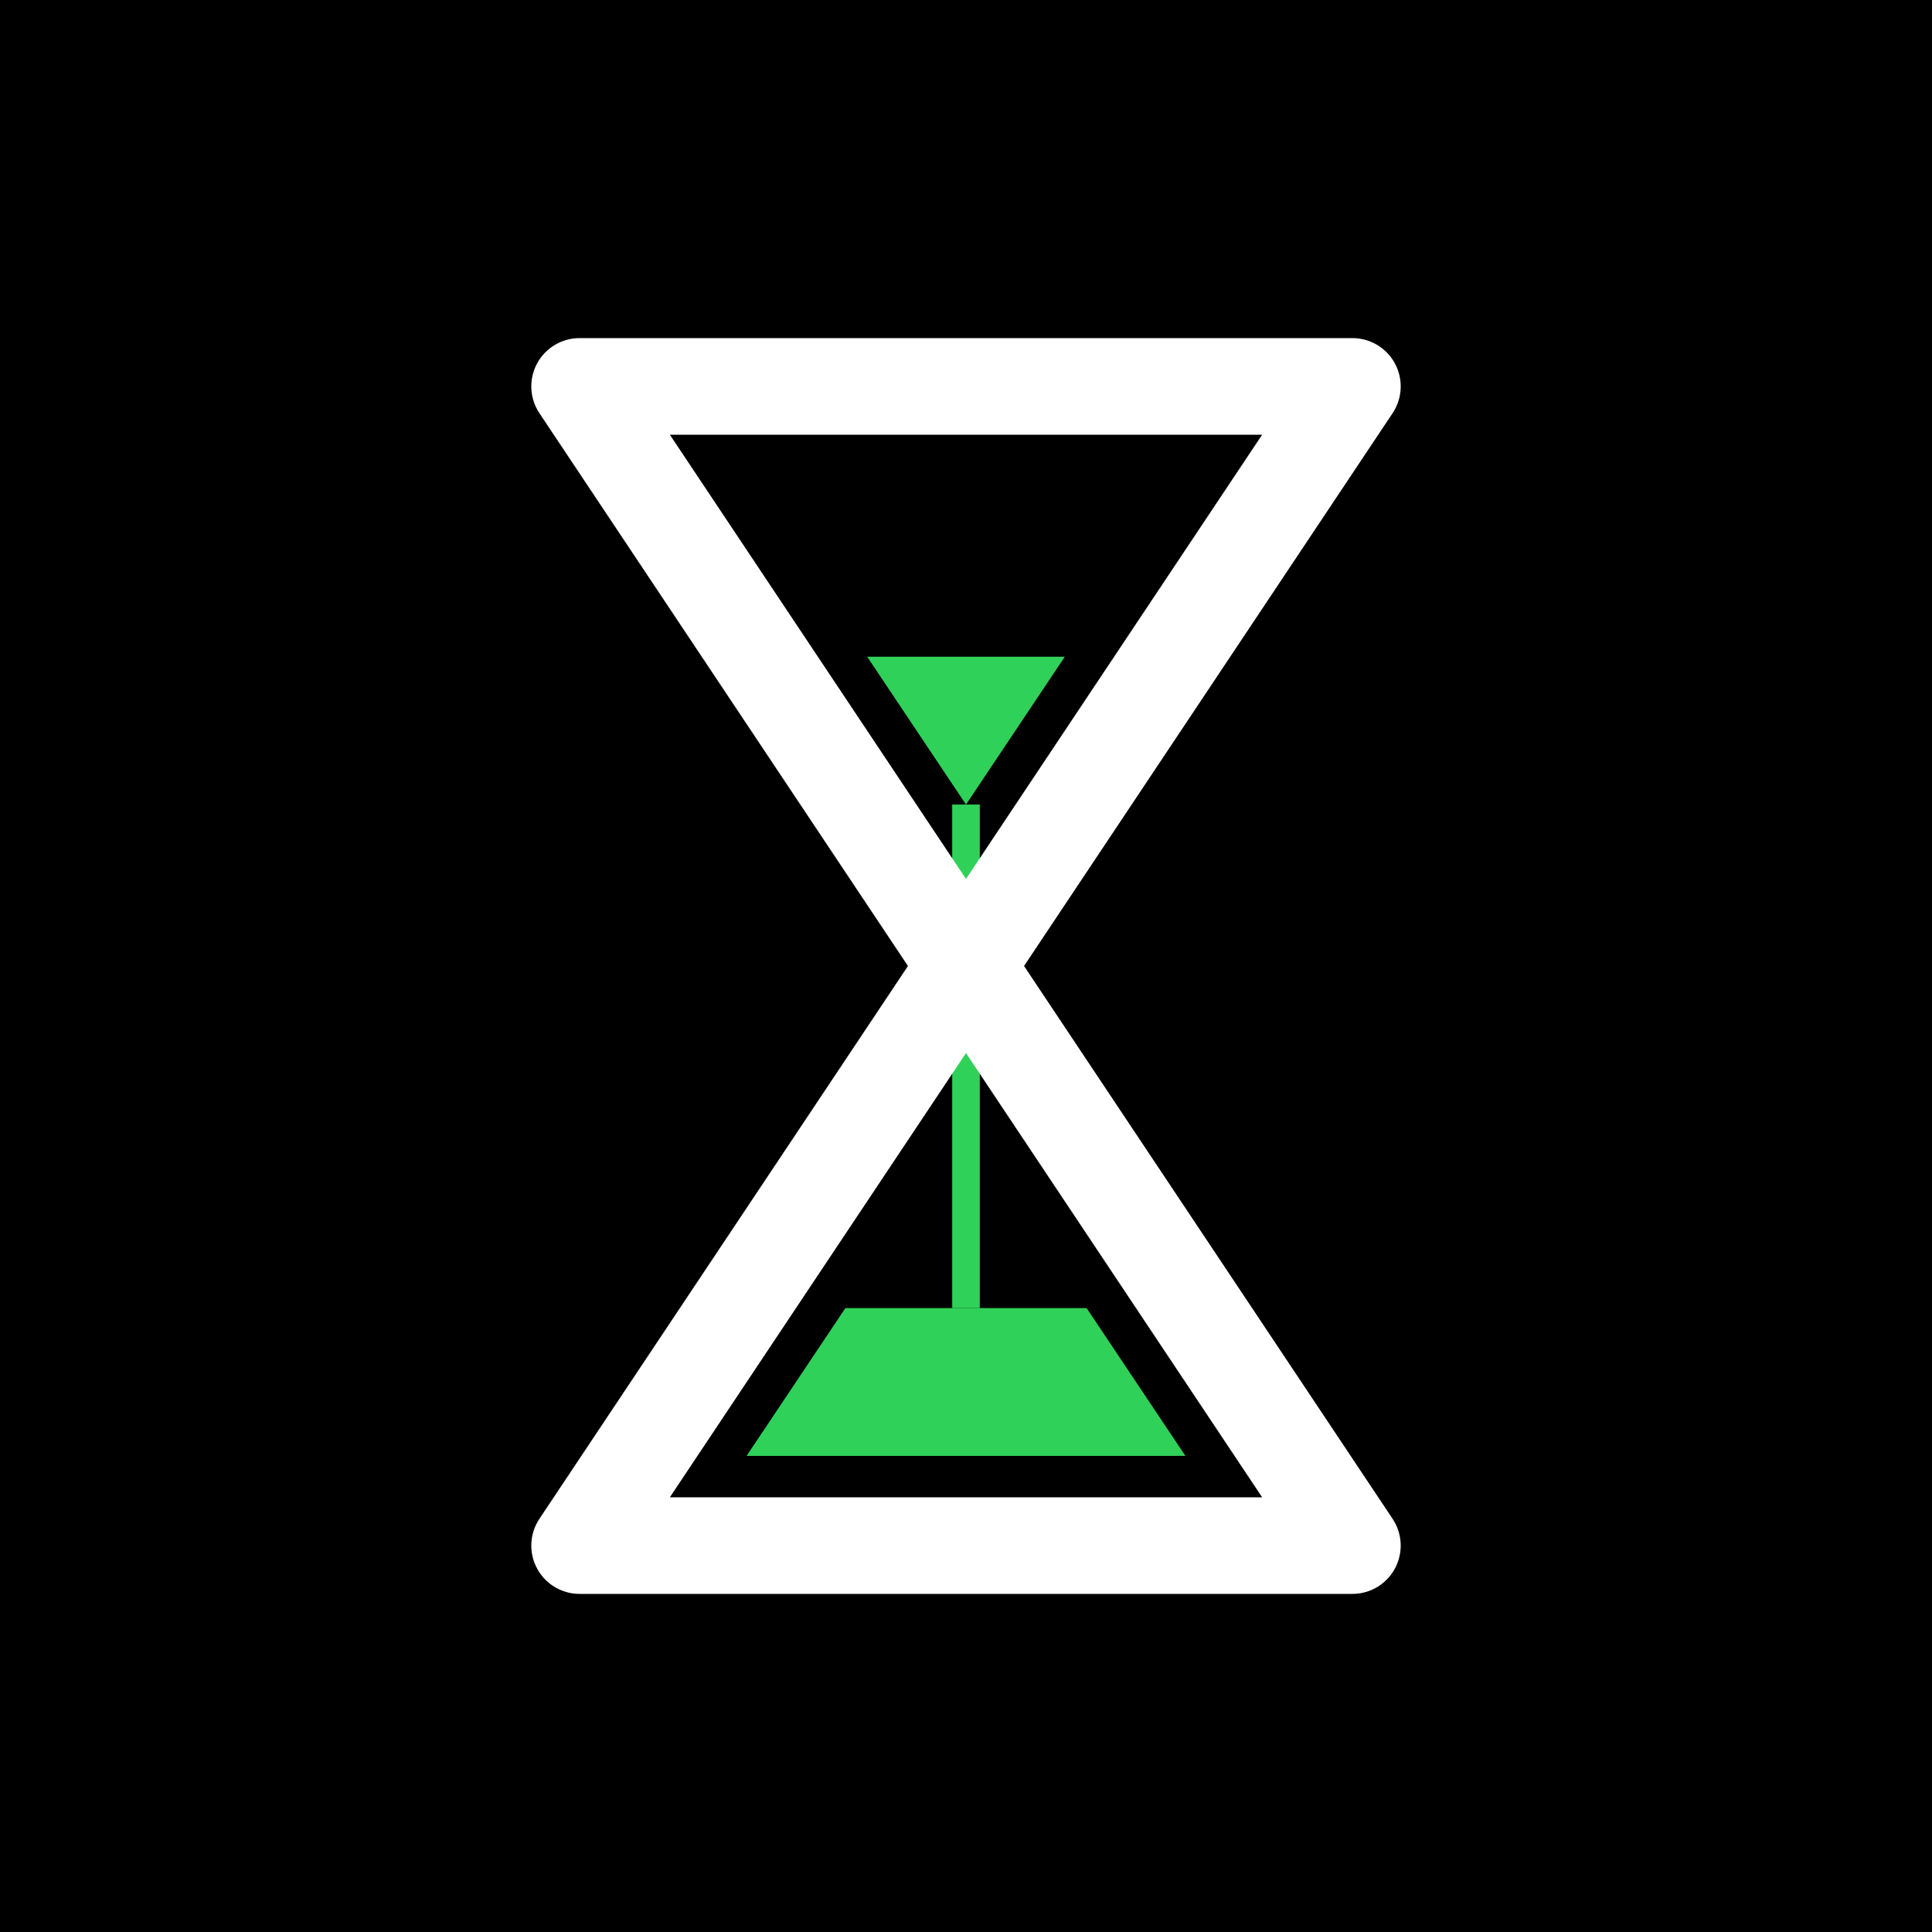
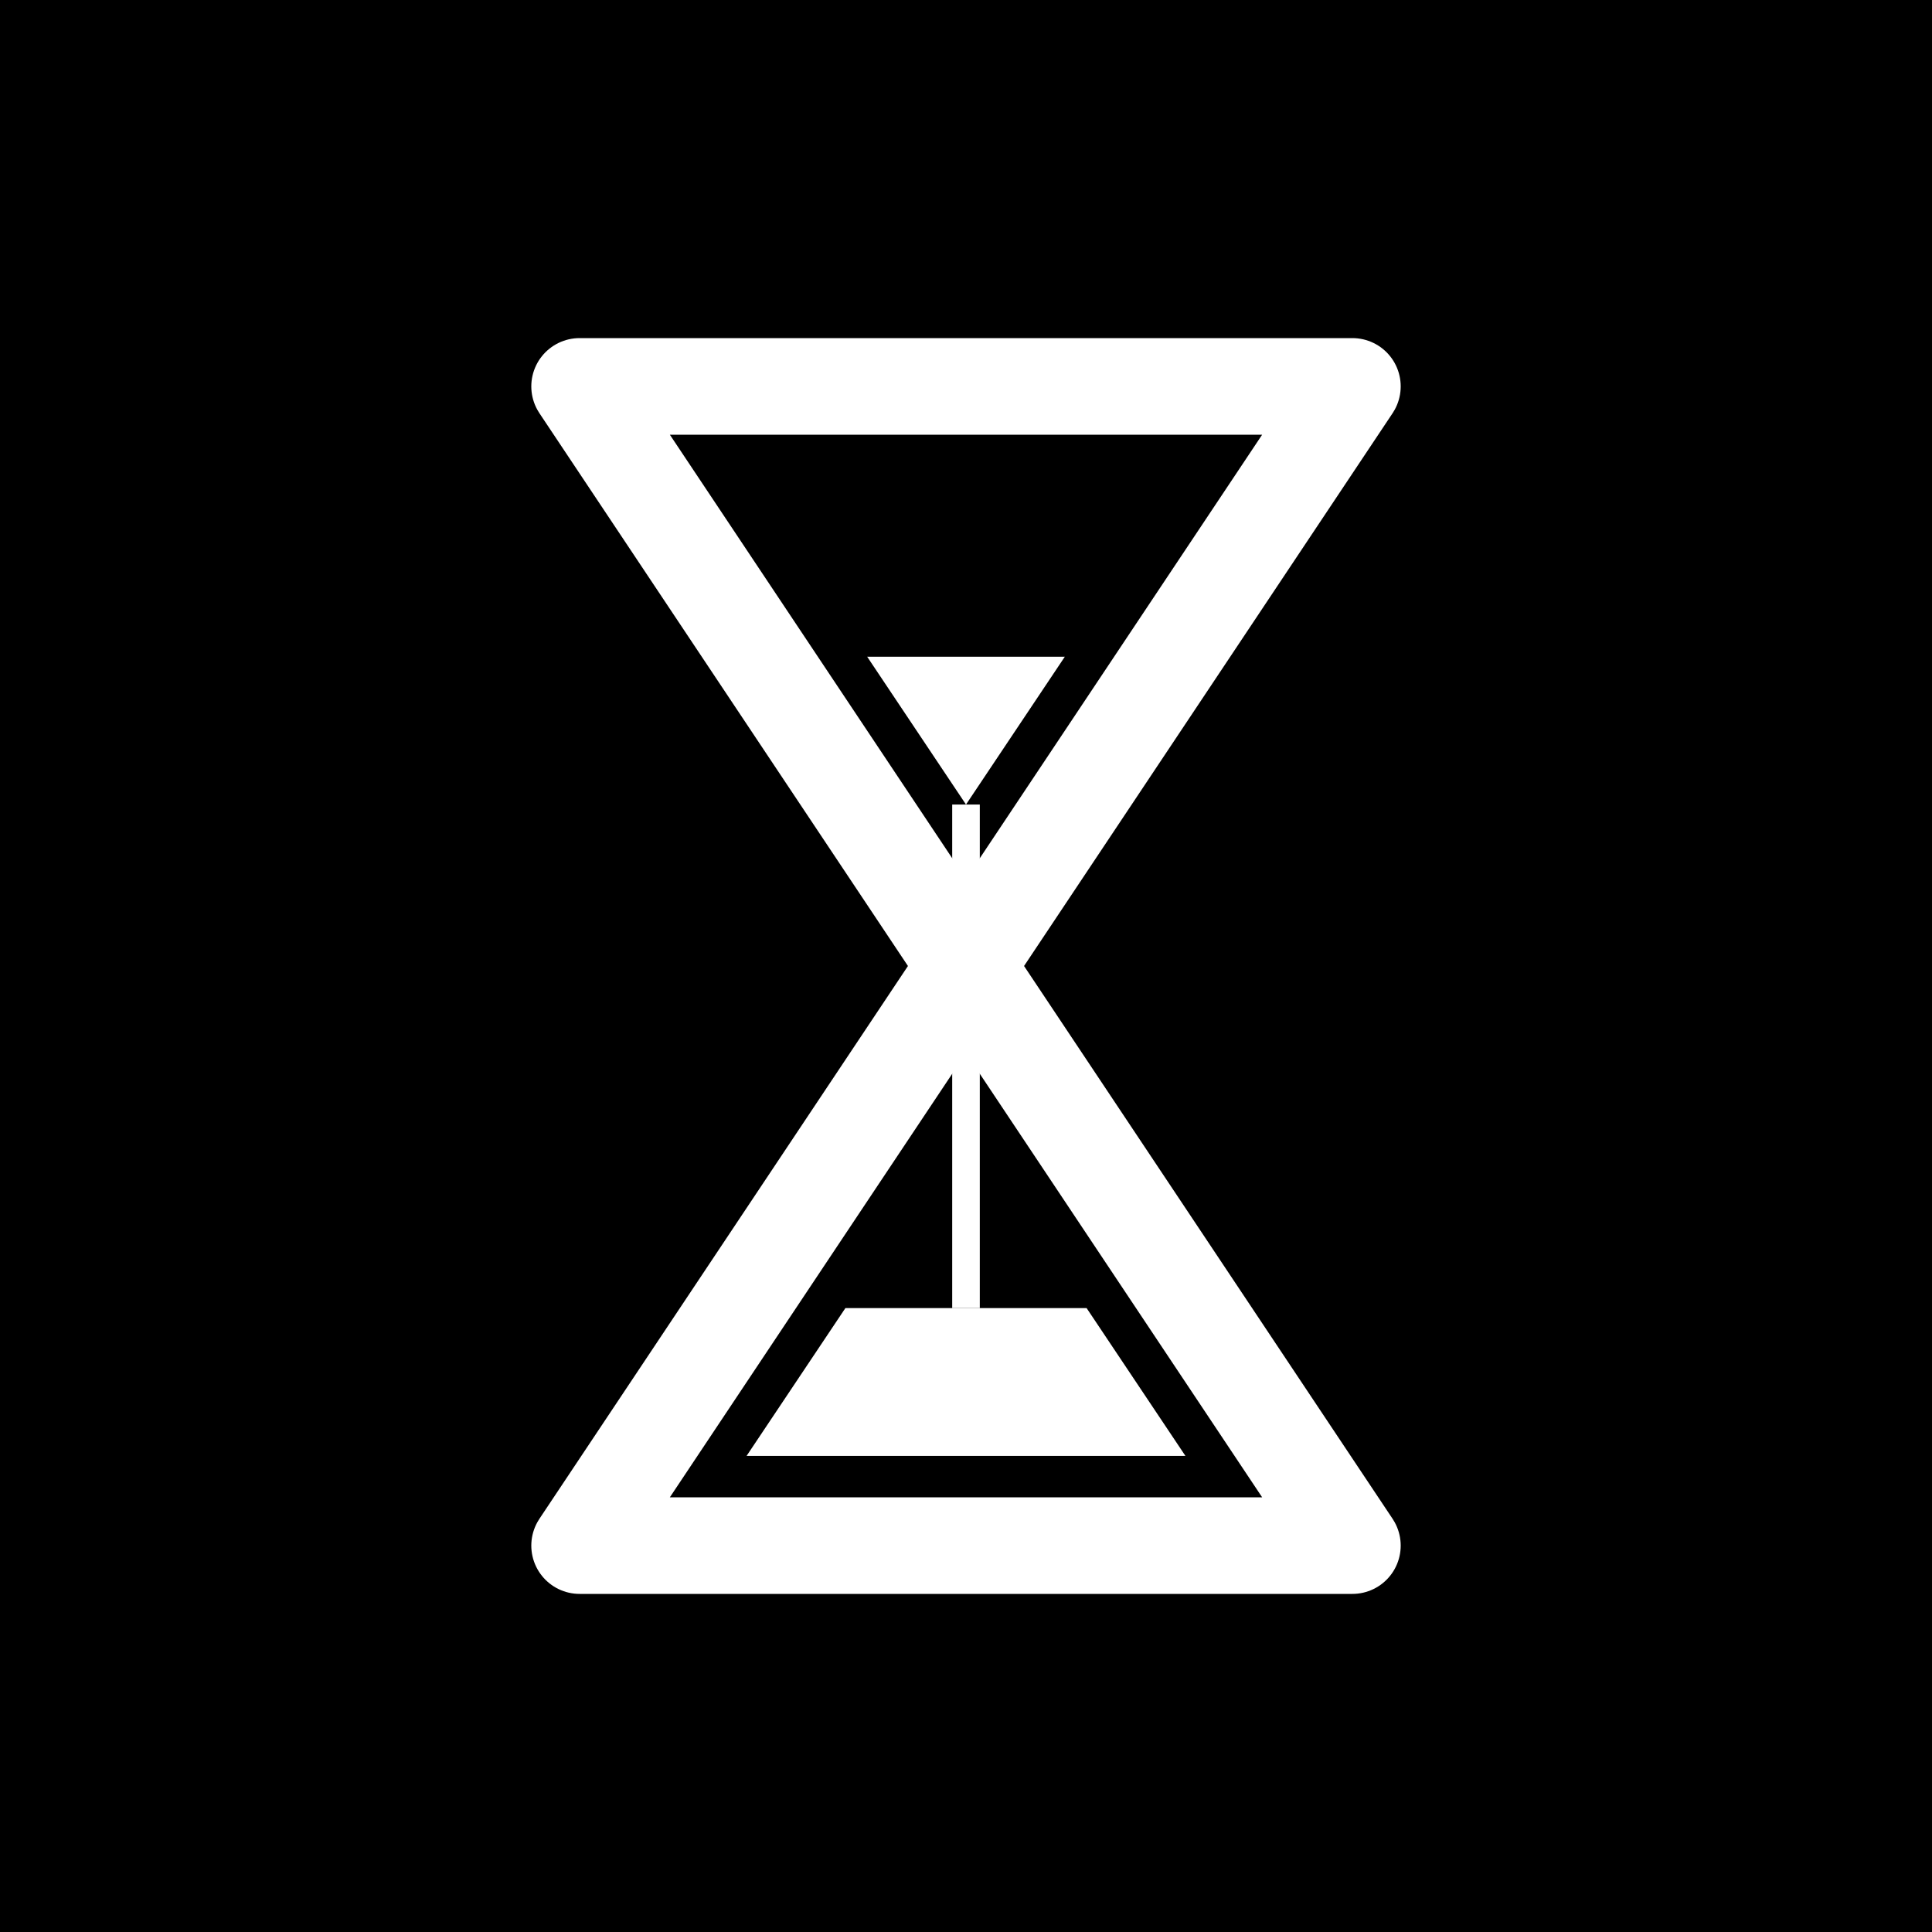
<svg xmlns="http://www.w3.org/2000/svg" viewBox="-20 -20 140 140">
  <rect x="-20" y="-20" width="140" height="140" fill="#000000" />
-   <g fill="#30d158">
+   <g fill="#ffffff">
    <path d="M42.84 27.59H57.16L50 38.3Z" />
    <path d="M34.1 85.5H65.9L58.74 74.79H41.26Z" />
    <path d="M49 38.3H51V74.79H49Z" />
  </g>
  <path d="M22 8H78L50 50L78 92H22L50 50Z" fill="none" stroke="#ffffff" stroke-width="7" stroke-linejoin="round" />
</svg>
